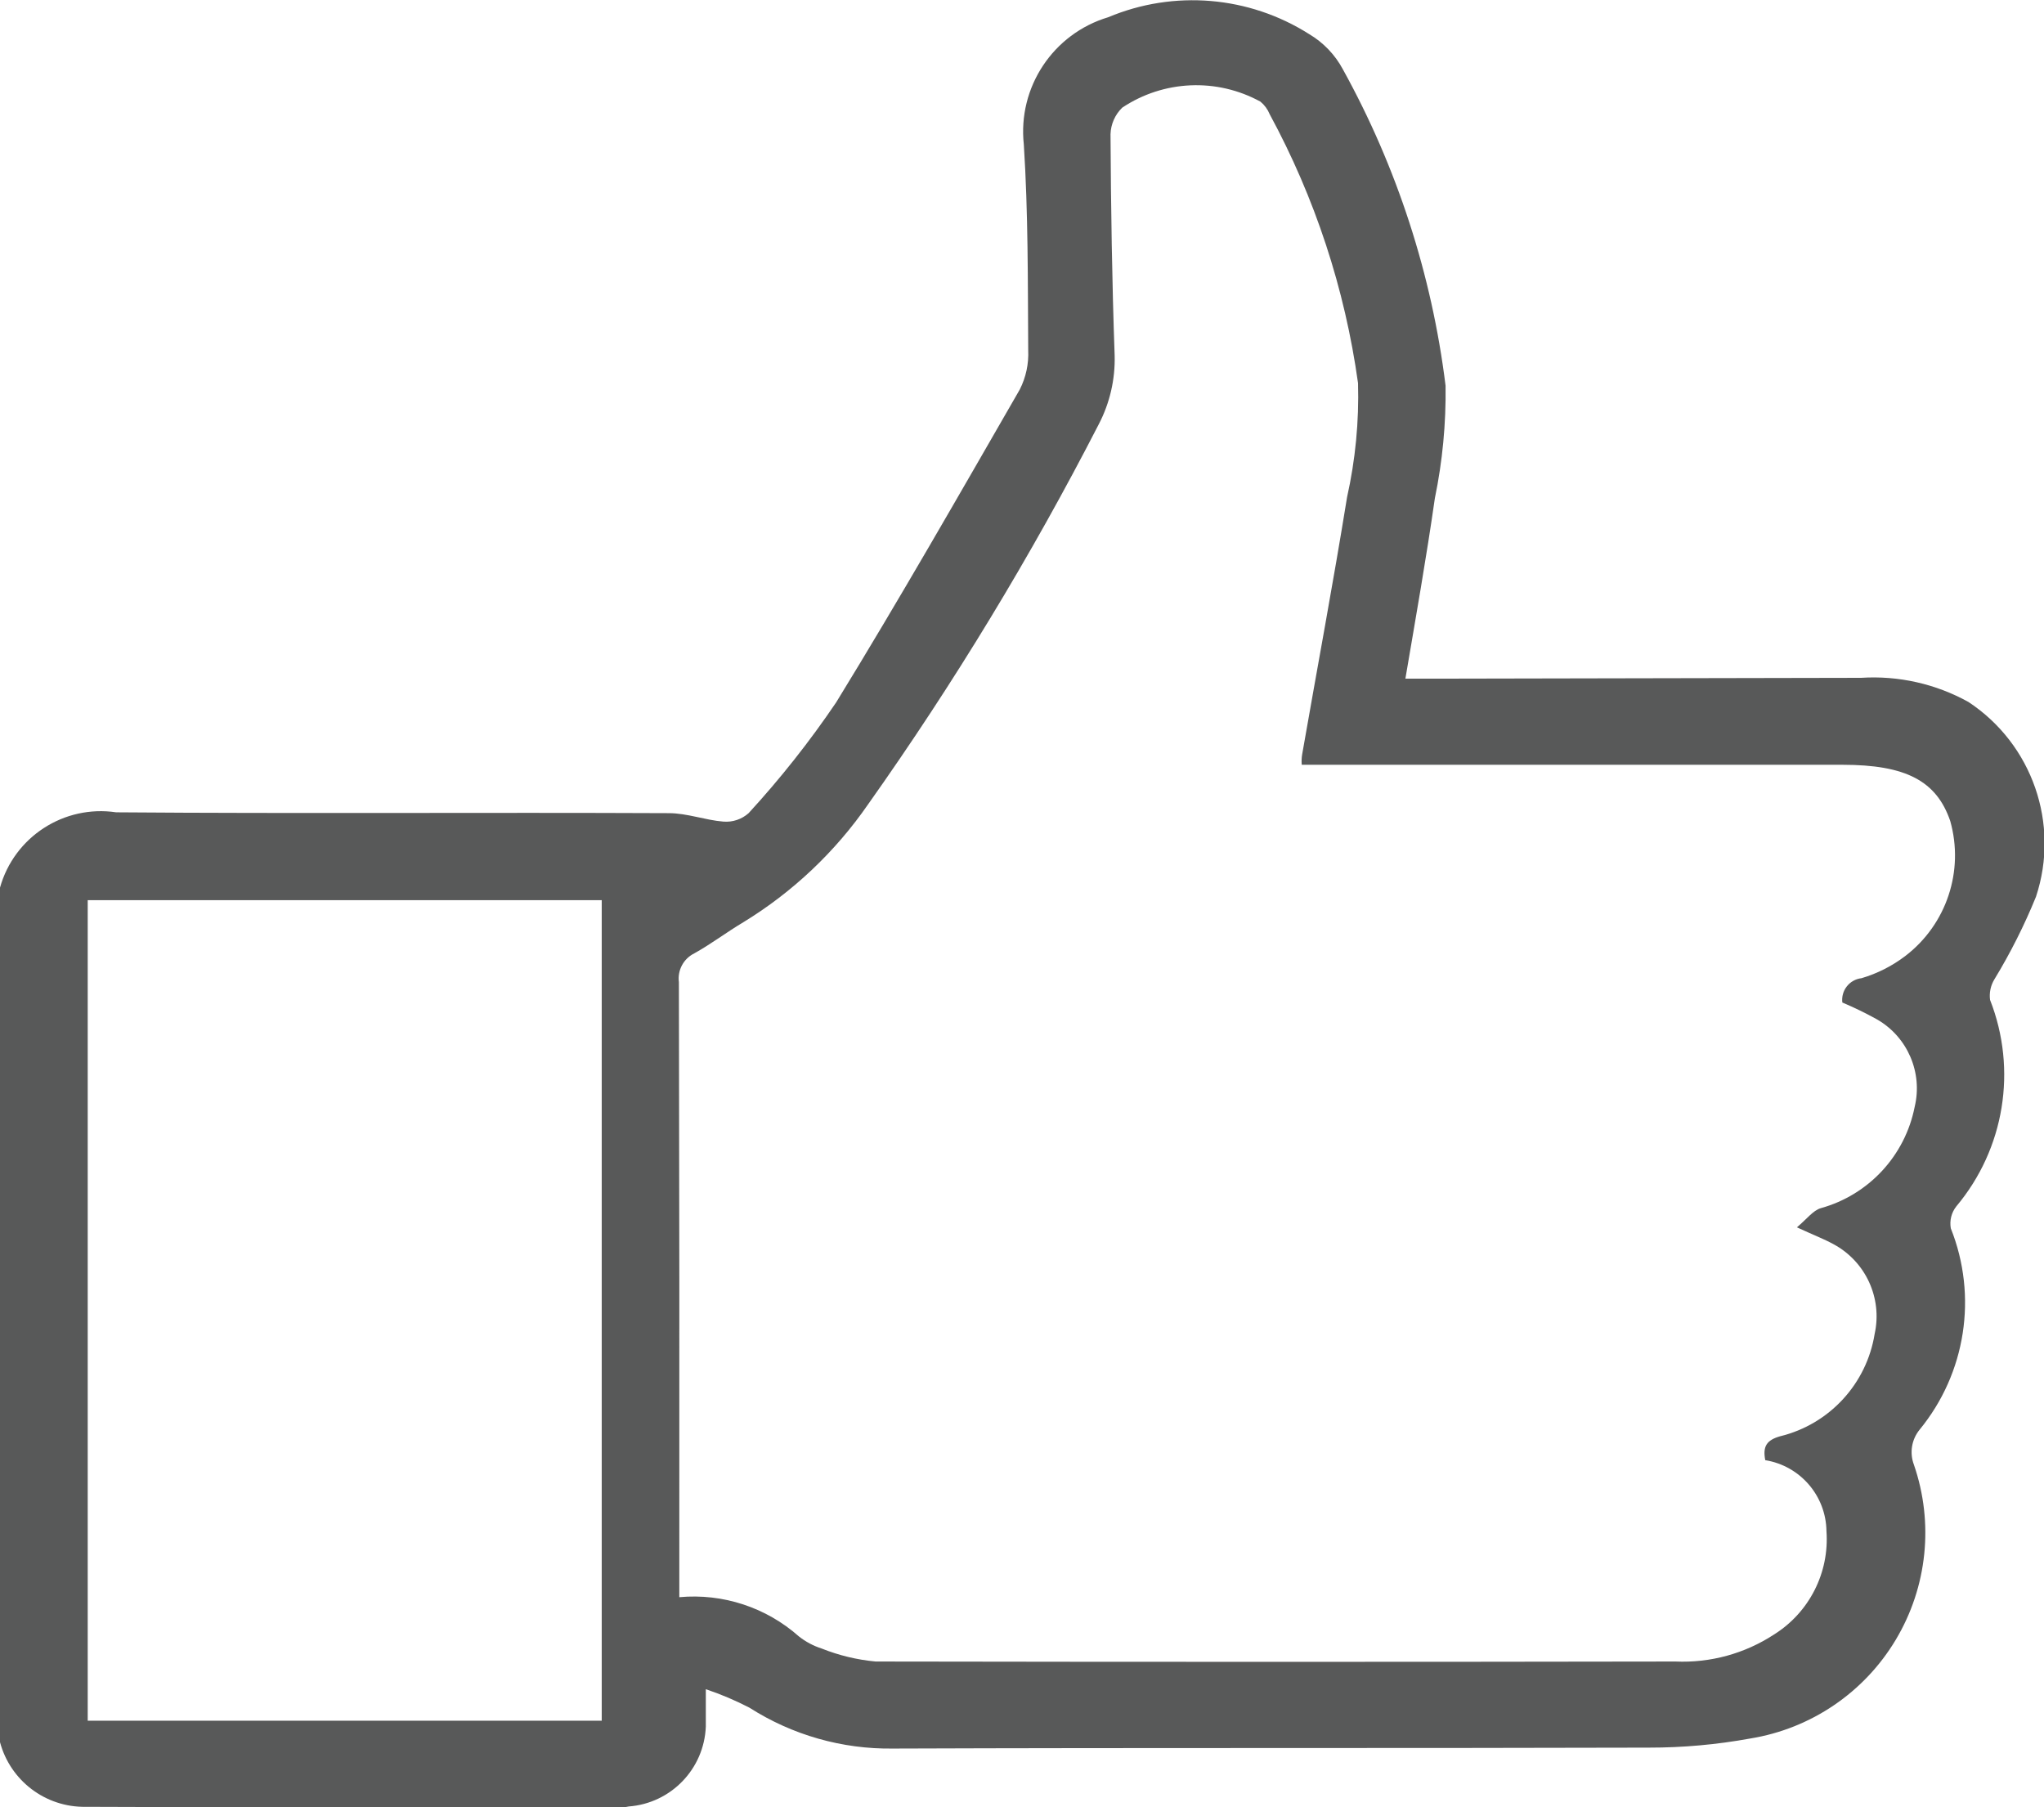
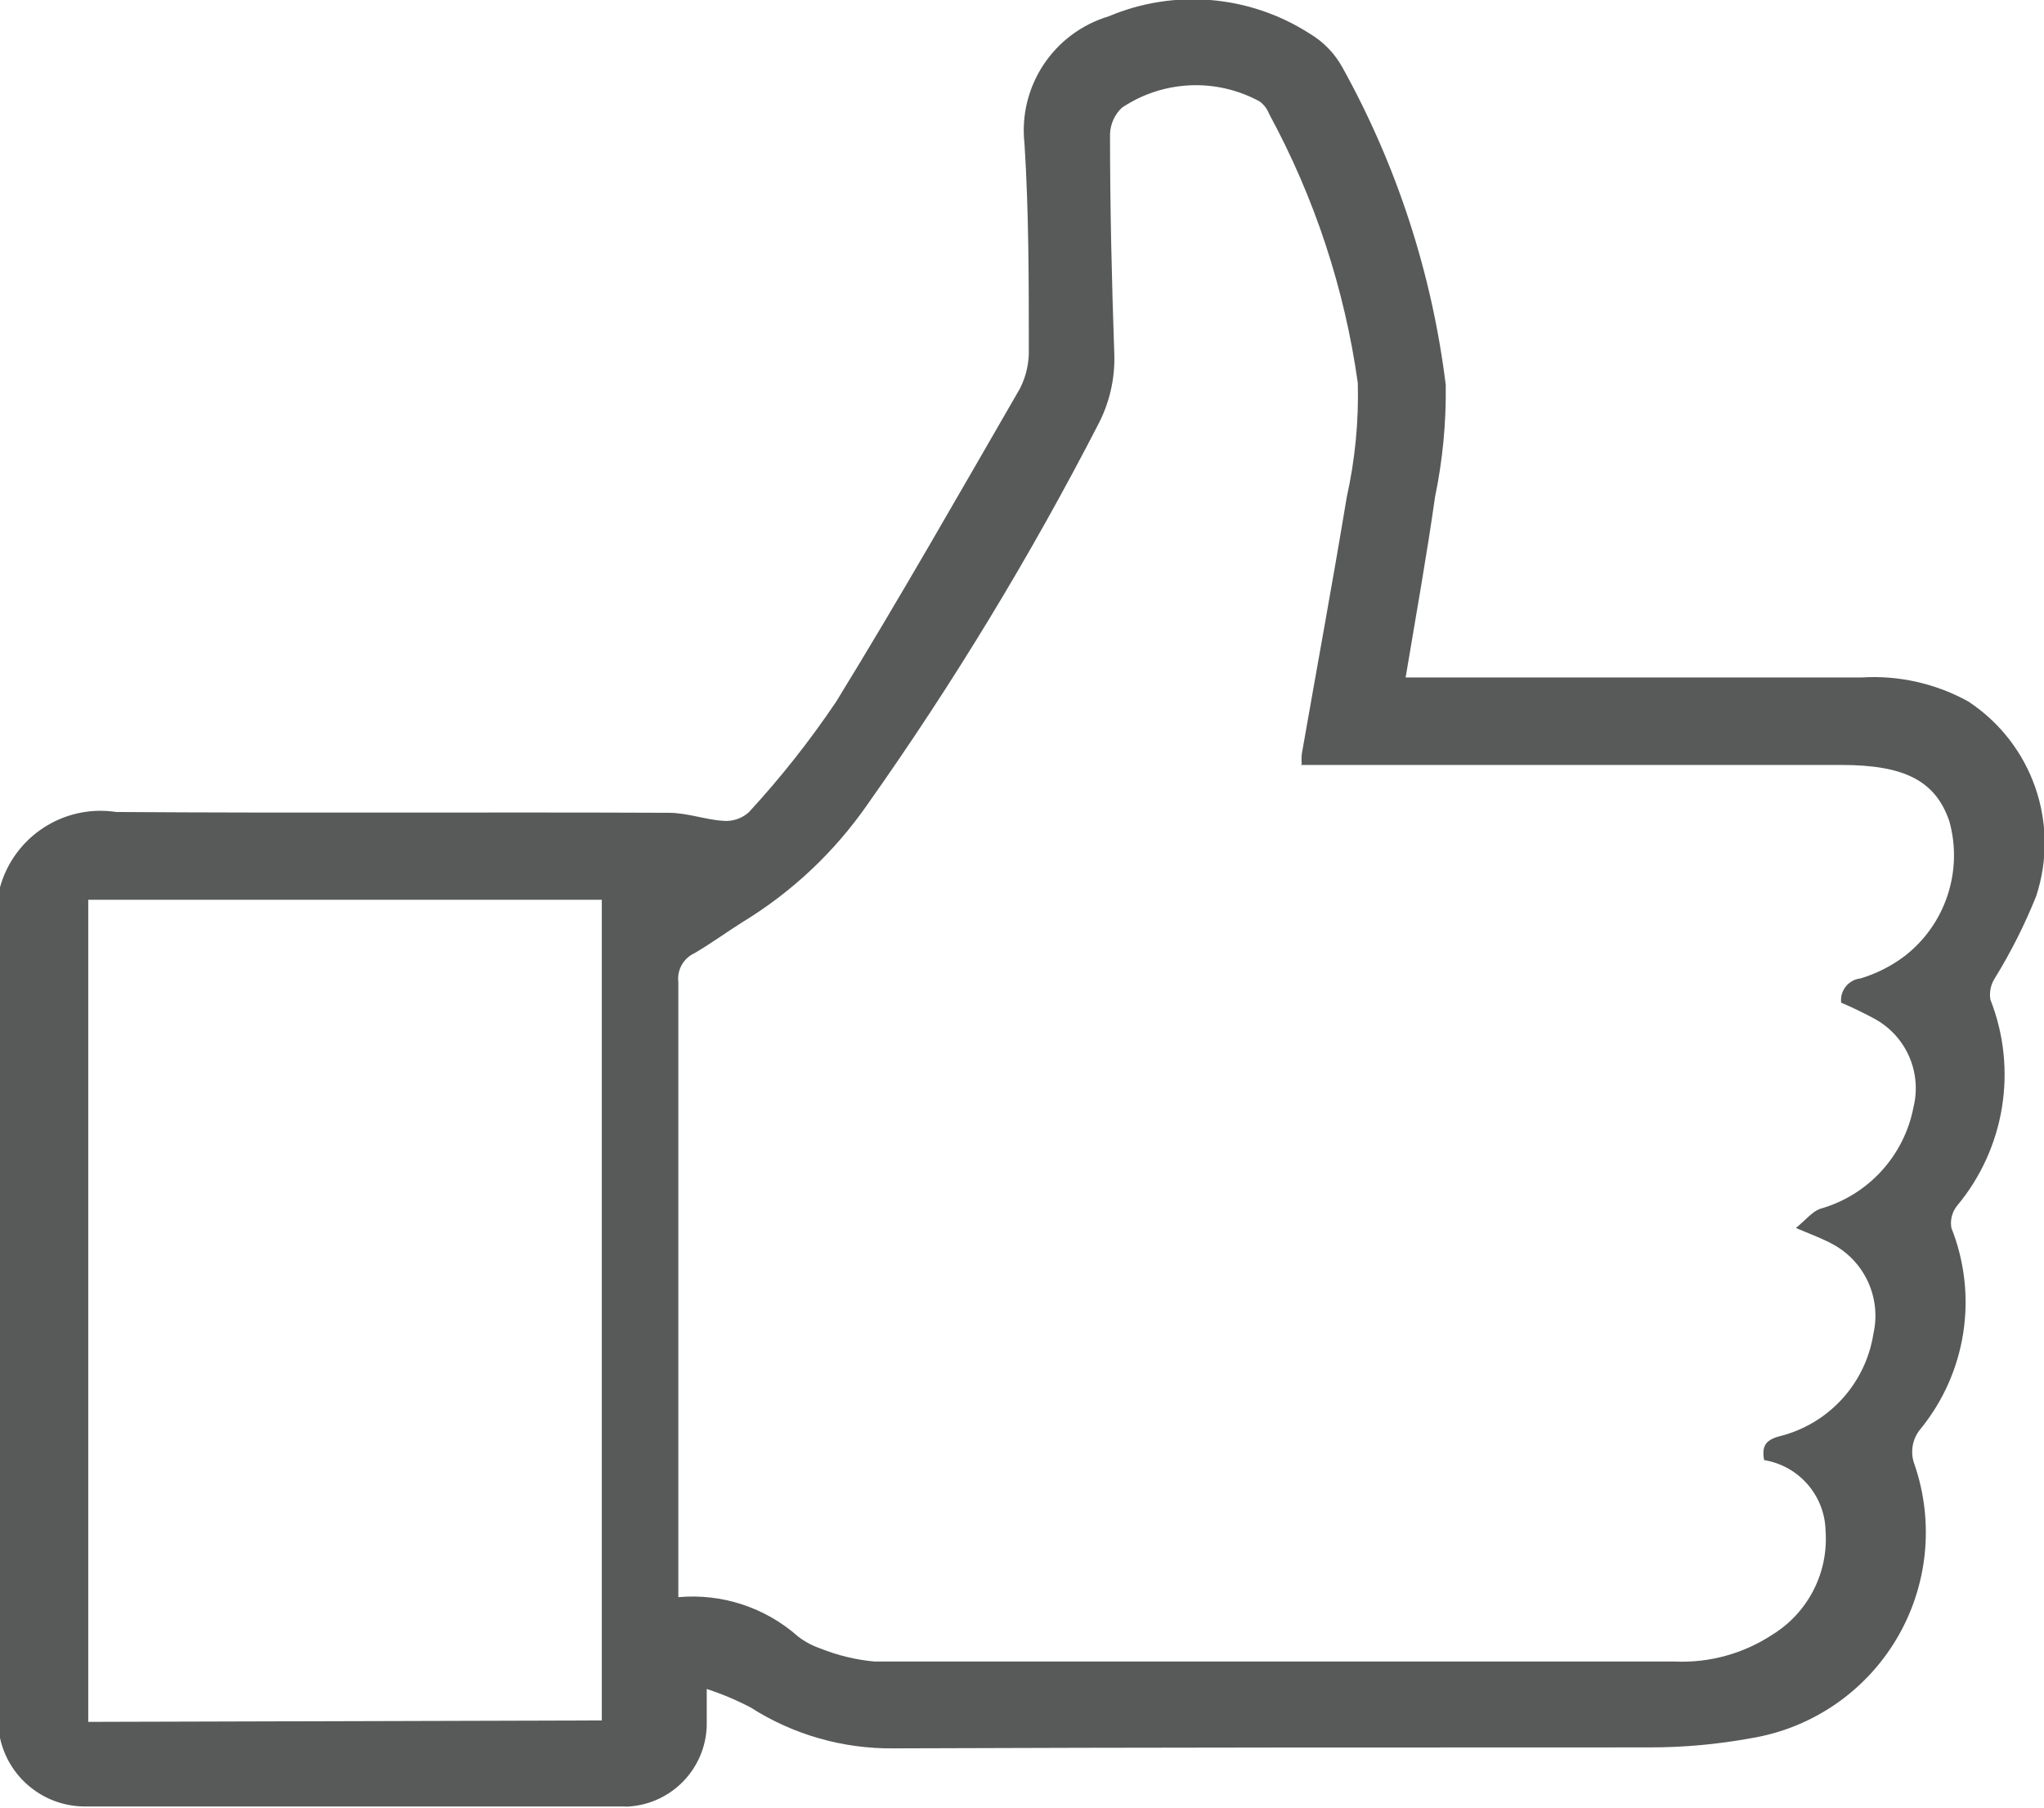
- <svg xmlns="http://www.w3.org/2000/svg" width="24.213" height="21.404" viewBox="0 0 24.213 21.404">
-   <g id="Group_113" data-name="Group 113" transform="translate(-1070.231 -269.498)">
-     <path id="Path_199" data-name="Path 199" d="M1070.231,280.012a1.24,1.24,0,0,1,1.376-.892c2.183.017,4.367,0,6.547.01.216,0,.432.083.645.1a.4.4,0,0,0,.3-.1,11.329,11.329,0,0,0,1.037-1.312c.75-1.222,1.46-2.465,2.175-3.706a.934.934,0,0,0,.1-.467c-.005-.814,0-1.626-.052-2.436a1.414,1.414,0,0,1,1-1.507,2.579,2.579,0,0,1,2.38.2,1.074,1.074,0,0,1,.4.418,10.375,10.375,0,0,1,1.216,3.747,6.182,6.182,0,0,1-.127,1.334c-.1.7-.224,1.4-.349,2.136h.316l5.082-.01a2.32,2.32,0,0,1,1.272.286,2.008,2.008,0,0,1,.8,2.307,6.842,6.842,0,0,1-.493.979.373.373,0,0,0-.051.243,2.426,2.426,0,0,1-.4,2.446.328.328,0,0,0-.065.26,2.374,2.374,0,0,1-.369,2.384.421.421,0,0,0-.068.416,2.469,2.469,0,0,1-1.939,3.243,6.657,6.657,0,0,1-1.2.108c-2.984.009-5.969,0-8.955.011a3.079,3.079,0,0,1-1.7-.484,3.644,3.644,0,0,0-.517-.219c0,.2,0,.32,0,.442a.988.988,0,0,1-.913.947.318.318,0,0,1-.07.009c-2.134,0-4.269.005-6.405-.005a1.033,1.033,0,0,1-.984-.811Zm15.42-1.461a.482.482,0,0,1,.005-.116c.177-1.014.367-2.027.532-3.047a5.5,5.5,0,0,0,.13-1.352,9.4,9.4,0,0,0-1.047-3.186.375.375,0,0,0-.109-.148,1.581,1.581,0,0,0-1.637.071.458.458,0,0,0-.139.315c.005.875.018,1.747.049,2.622a1.667,1.667,0,0,1-.188.813,37.2,37.2,0,0,1-2.731,4.5,4.906,4.906,0,0,1-1.481,1.4c-.2.119-.378.256-.58.368a.332.332,0,0,0-.182.34q.008,3.513.005,7.021v.265a1.876,1.876,0,0,1,1.417.465.854.854,0,0,0,.269.143,2.3,2.3,0,0,0,.639.154q4.738.008,9.475,0a1.974,1.974,0,0,0,1.168-.32,1.331,1.331,0,0,0,.621-1.224.863.863,0,0,0-.725-.841c-.032-.165.018-.238.176-.283a1.492,1.492,0,0,0,1.12-1.213.97.97,0,0,0-.487-1.062c-.117-.064-.24-.11-.434-.2.119-.1.191-.2.283-.227a1.558,1.558,0,0,0,1.112-1.2.942.942,0,0,0-.446-1.036,4.309,4.309,0,0,0-.411-.2.258.258,0,0,1,.227-.288,1.611,1.611,0,0,0,.519-.263,1.5,1.5,0,0,0,.532-1.6c-.163-.474-.525-.665-1.275-.665h-6.407Zm-8.292,11.329v-9.719h-6.089v9.719Z" fill="#585959" fill-rule="evenodd" />
+ <svg xmlns="http://www.w3.org/2000/svg" width="12.737" height="11.26" viewBox="0 0 12.737 11.26">
+   <defs>
+     <style>.a{fill:#585959;fill-rule:evenodd;}</style>
+   </defs>
+   <g transform="translate(-420.263 -408.472)">
+     <path class="a" d="M420.263,414a.65.65,0,0,1,.724-.469c1.148.008,2.3,0,3.443.005.115,0,.228.043.339.05a.212.212,0,0,0,.16-.053,5.77,5.77,0,0,0,.545-.69c.395-.643.769-1.3,1.144-1.949a.506.506,0,0,0,.056-.246c0-.428,0-.855-.027-1.281a.742.742,0,0,1,.524-.793,1.348,1.348,0,0,1,1.251.106.559.559,0,0,1,.21.219,5.451,5.451,0,0,1,.64,1.971,3.221,3.221,0,0,1-.067.7c-.052.368-.118.734-.183,1.123h.165l2.674,0a1.217,1.217,0,0,1,.668.15,1.056,1.056,0,0,1,.422,1.213,3.359,3.359,0,0,1-.26.515.188.188,0,0,0-.025.129,1.276,1.276,0,0,1-.209,1.286.173.173,0,0,0-.034.137,1.251,1.251,0,0,1-.194,1.254.221.221,0,0,0-.036.219,1.3,1.3,0,0,1-1.02,1.706,3.48,3.48,0,0,1-.629.057c-1.571,0-3.141,0-4.713.006a1.622,1.622,0,0,1-.891-.255,1.793,1.793,0,0,0-.273-.115c0,.1,0,.168,0,.232a.52.52,0,0,1-.48.5.163.163,0,0,1-.038,0c-1.123,0-2.246,0-3.368,0a.542.542,0,0,1-.518-.427Zm8.112-.769a.275.275,0,0,1,0-.061c.093-.533.192-1.067.28-1.6a2.921,2.921,0,0,0,.069-.712,4.948,4.948,0,0,0-.552-1.675.179.179,0,0,0-.058-.078.829.829,0,0,0-.86.038.237.237,0,0,0-.074.165c0,.461.011.919.027,1.38a.88.88,0,0,1-.1.427,19.787,19.787,0,0,1-1.437,2.367,2.579,2.579,0,0,1-.78.735c-.1.063-.2.136-.3.194a.175.175,0,0,0-.1.18q0,1.848,0,3.693v.139a.991.991,0,0,1,.746.245.488.488,0,0,0,.14.075,1.2,1.2,0,0,0,.336.081q2.493,0,4.986,0a1.025,1.025,0,0,0,.612-.169.7.7,0,0,0,.329-.643.457.457,0,0,0-.383-.443c-.016-.086.009-.125.094-.148a.783.783,0,0,0,.587-.639.507.507,0,0,0-.255-.559c-.061-.033-.125-.057-.228-.1.063-.052.1-.1.149-.119a.818.818,0,0,0,.584-.635.493.493,0,0,0-.233-.544,2.416,2.416,0,0,0-.218-.106.136.136,0,0,1,.121-.151.879.879,0,0,0,.273-.138.794.794,0,0,0,.28-.842c-.086-.25-.277-.35-.672-.35h-3.369Zm-4.362,5.96v-5.113h-3.2V419.2Z" />
  </g>
</svg>
